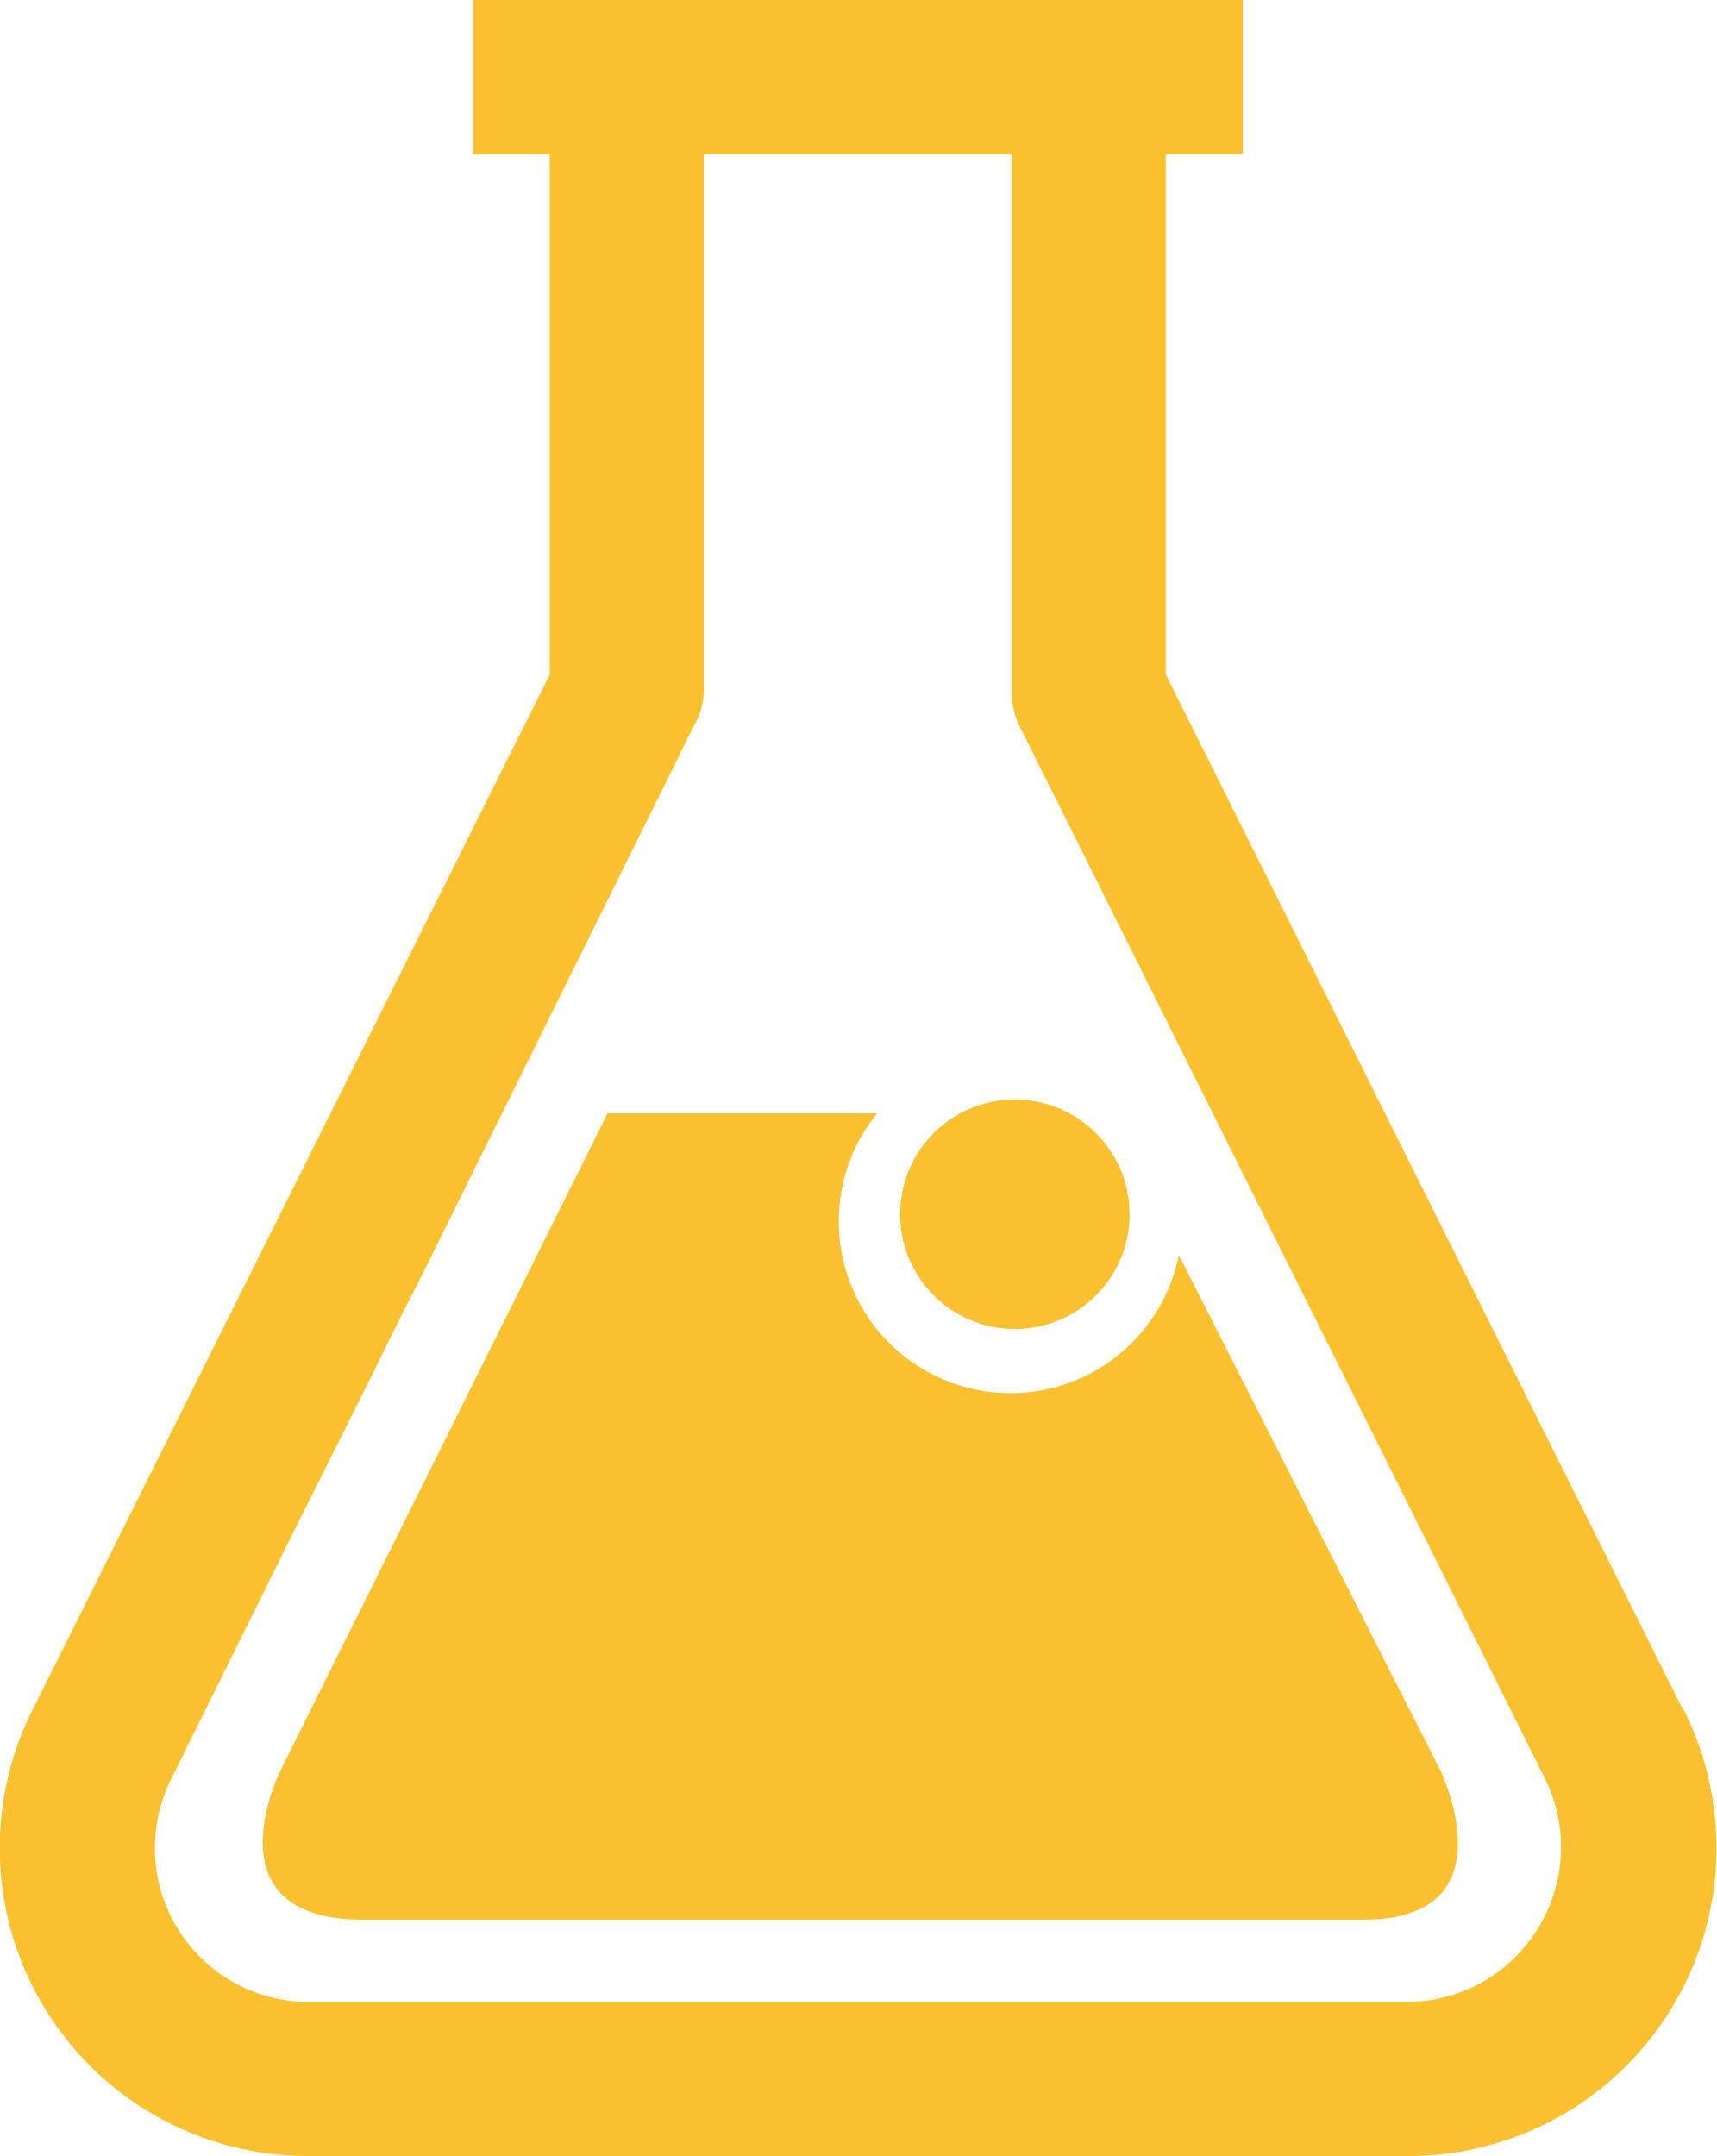
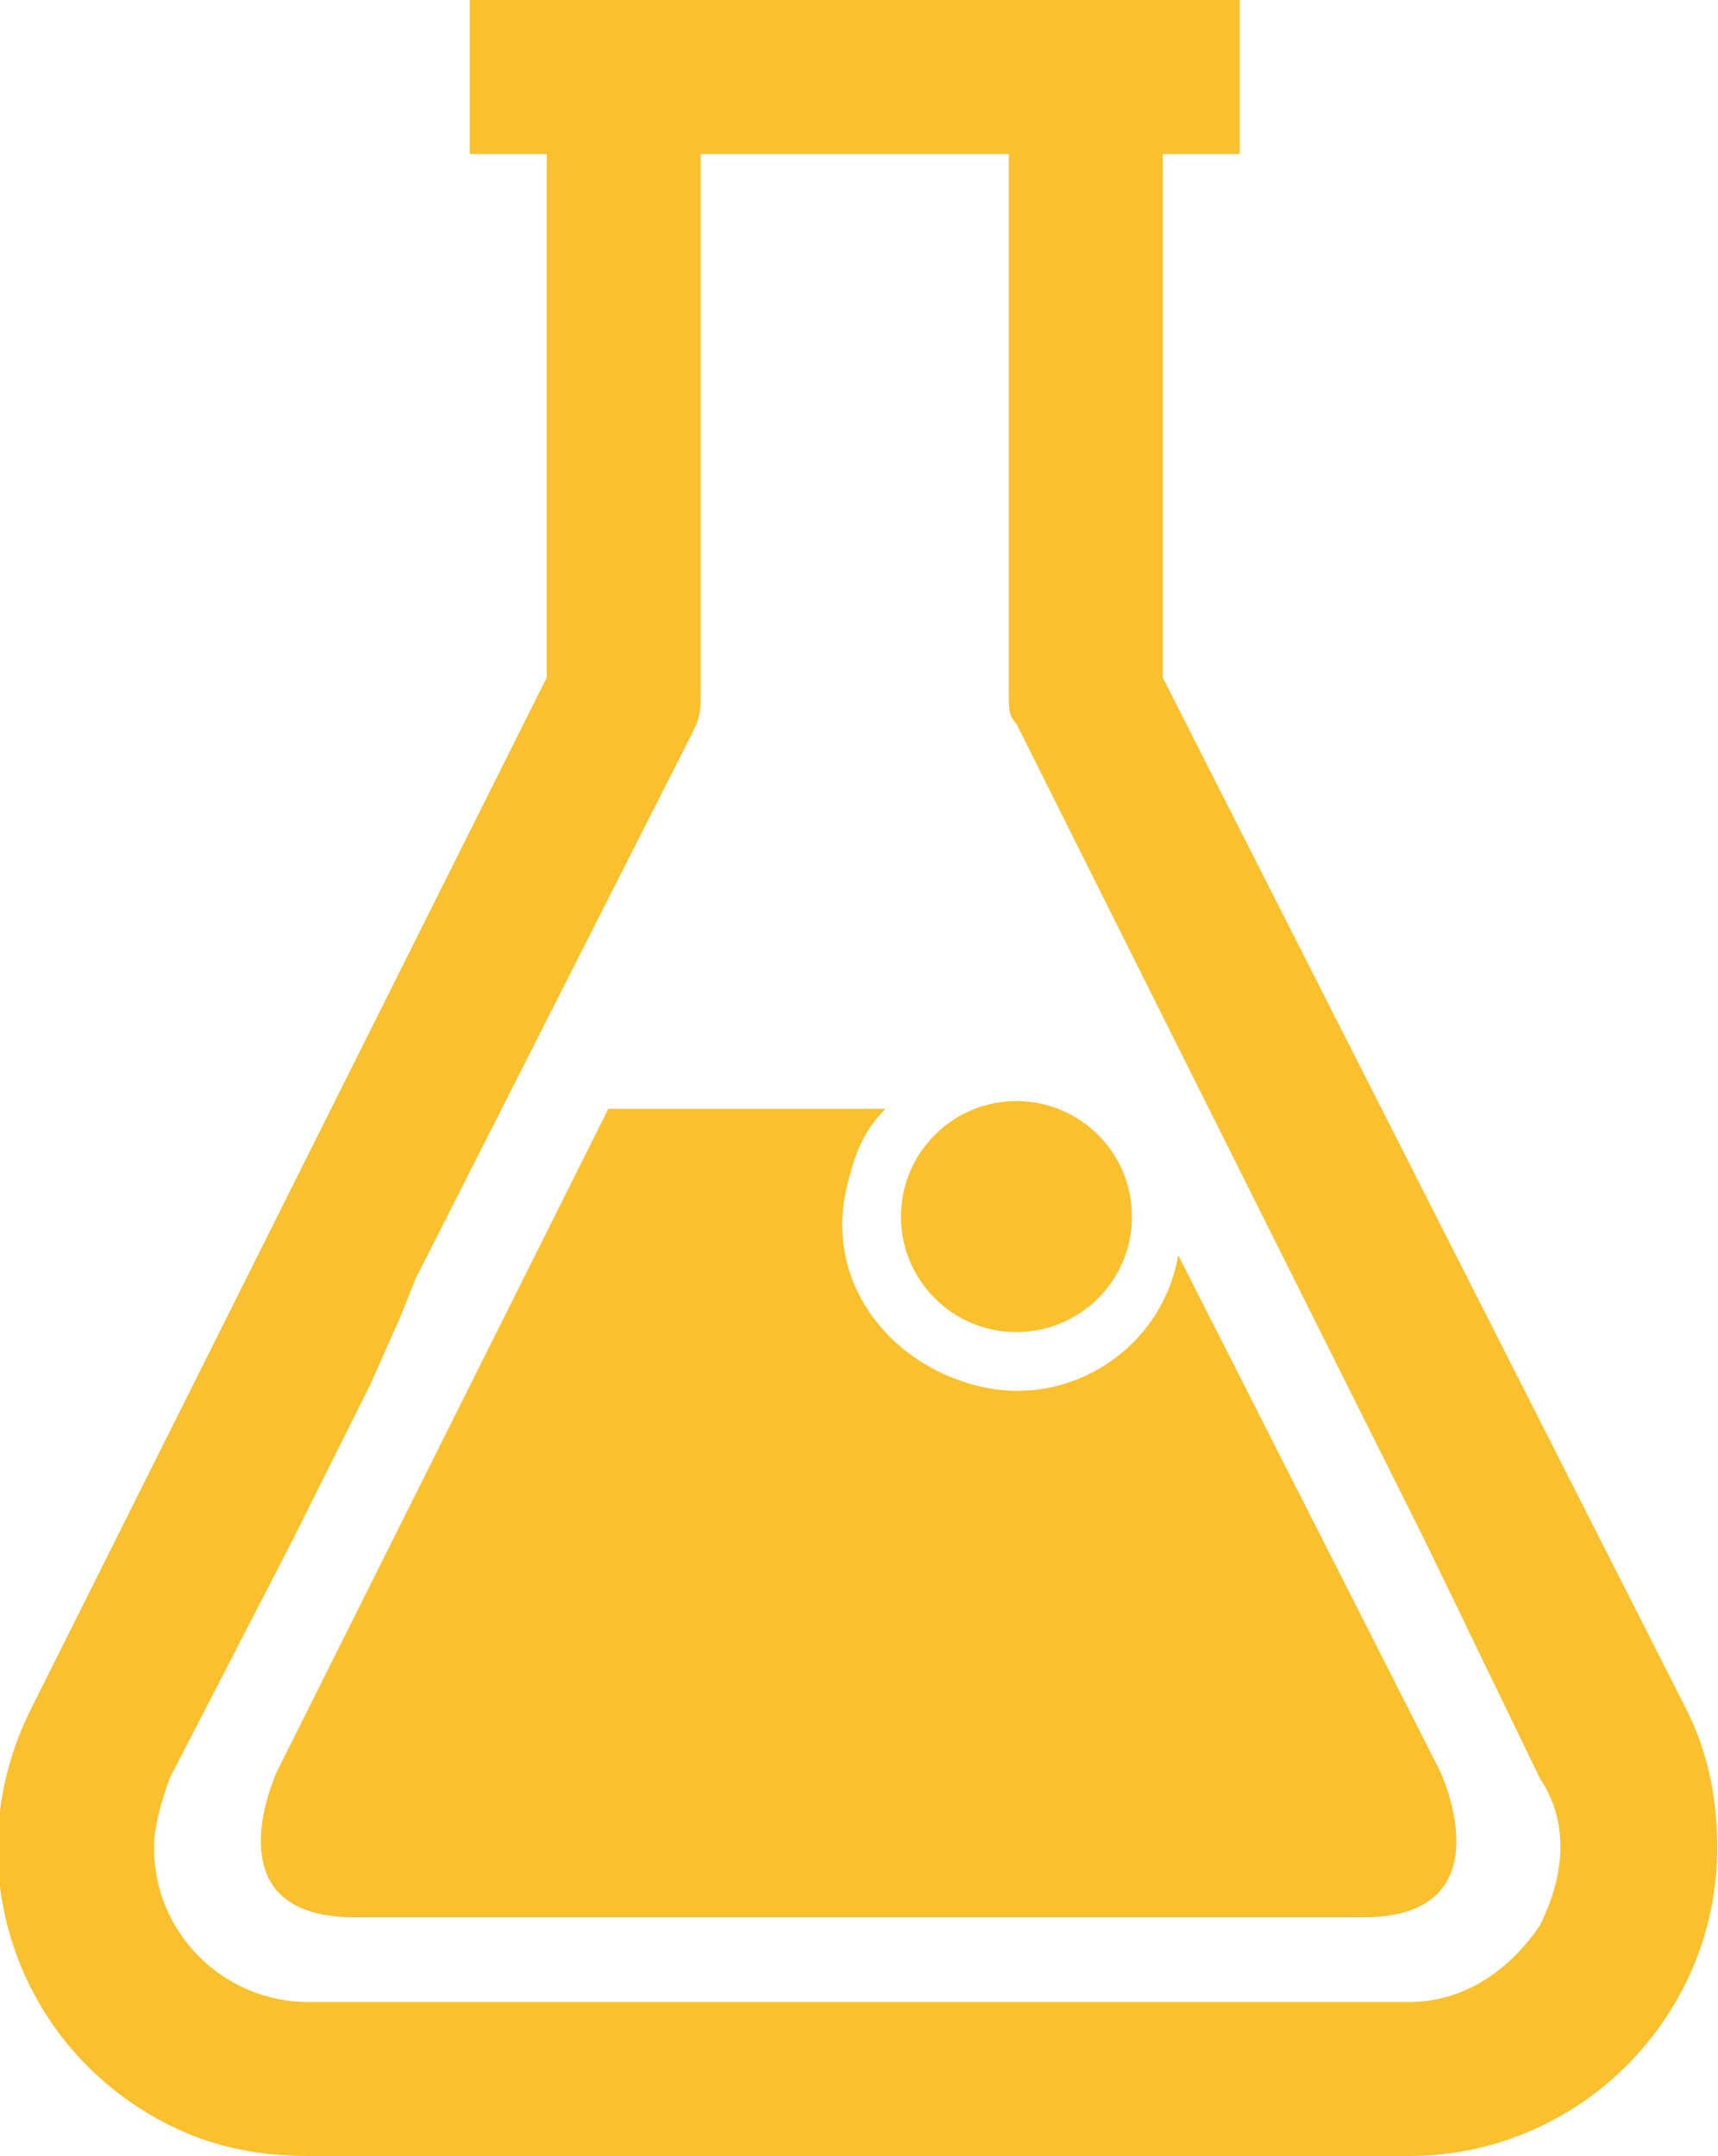
- <svg xmlns="http://www.w3.org/2000/svg" viewBox="0 0 22.29 28">
-   <g fill="#fbc02d">
-     <path d="m21.86 22.21-6.72-13.45v-6.76h1v-2h-10v2h1v6.76l-6.72 13.45a4 4 0 0 0 3.58 5.79h14.3a4 4 0 0 0 3.57-5.79zm-1.86 2.79a2 2 0 0 1 -1.7 1h-14.3a2 2 0 0 1 -1.78-2.89l1.54-3.11 1-2 .44-.89.25-.49 3.55-7.17a1 1 0 0 0 .14-.45v-7h4v7a1 1 0 0 0 .11.45l3.58 7.17.69 1.38 1 2 1.55 3.11a2 2 0 0 1 -.07 1.89z" />
-     <path d="m15.31 16.3a2.23 2.23 0 1 1 -3.92-1.84h-3.5l-4.25 8.54s-.94 1.88 1 1.93h13.07c1.93 0 1-1.93 1-1.93z" />
-     <circle cx="13.18" cy="15.77" r="1.49" />
+ <svg xmlns="http://www.w3.org/2000/svg" version="1.1" id="Layer_1" x="0px" y="0px" viewBox="0 0 22.3 28" style="enable-background:new 0 0 22.3 28;" xml:space="preserve">
+   <style type="text/css">
+ 	.st0{fill:#FBC02D;}
+ </style>
+   <g>
+     <path class="st0" d="M21.9,22.2L15.1,8.8V2h1V0h-10v2h1v6.8L0.4,22.2c-1,2-0.2,4.4,1.8,5.4C2.8,27.9,3.4,28,4,28h14.3   c2.2,0,4-1.8,4-4C22.3,23.4,22.2,22.8,21.9,22.2L21.9,22.2z M20,25c-0.4,0.6-1,1-1.7,1H4c-1.1,0-2-0.9-2-2c0-0.3,0.1-0.6,0.2-0.9   L3.8,20l1-2l0.4-0.9l0.2-0.5L9,9.5C9.1,9.3,9.1,9.2,9.1,9V2h4v7c0,0.2,0,0.3,0.1,0.4l3.6,7.2l0.7,1.4l1,2l1.5,3.1   C20.4,23.7,20.3,24.4,20,25z" />
+     <path class="st0" d="M15.3,16.3c-0.2,1.2-1.4,2-2.6,1.7s-2-1.4-1.7-2.6c0.1-0.4,0.2-0.7,0.5-1H7.9L3.6,23c0,0-0.9,1.9,1,1.9h13.1   c1.9,0,1-1.9,1-1.9L15.3,16.3z" />
+     <circle class="st0" cx="13.2" cy="15.8" r="1.5" />
  </g>
</svg>
